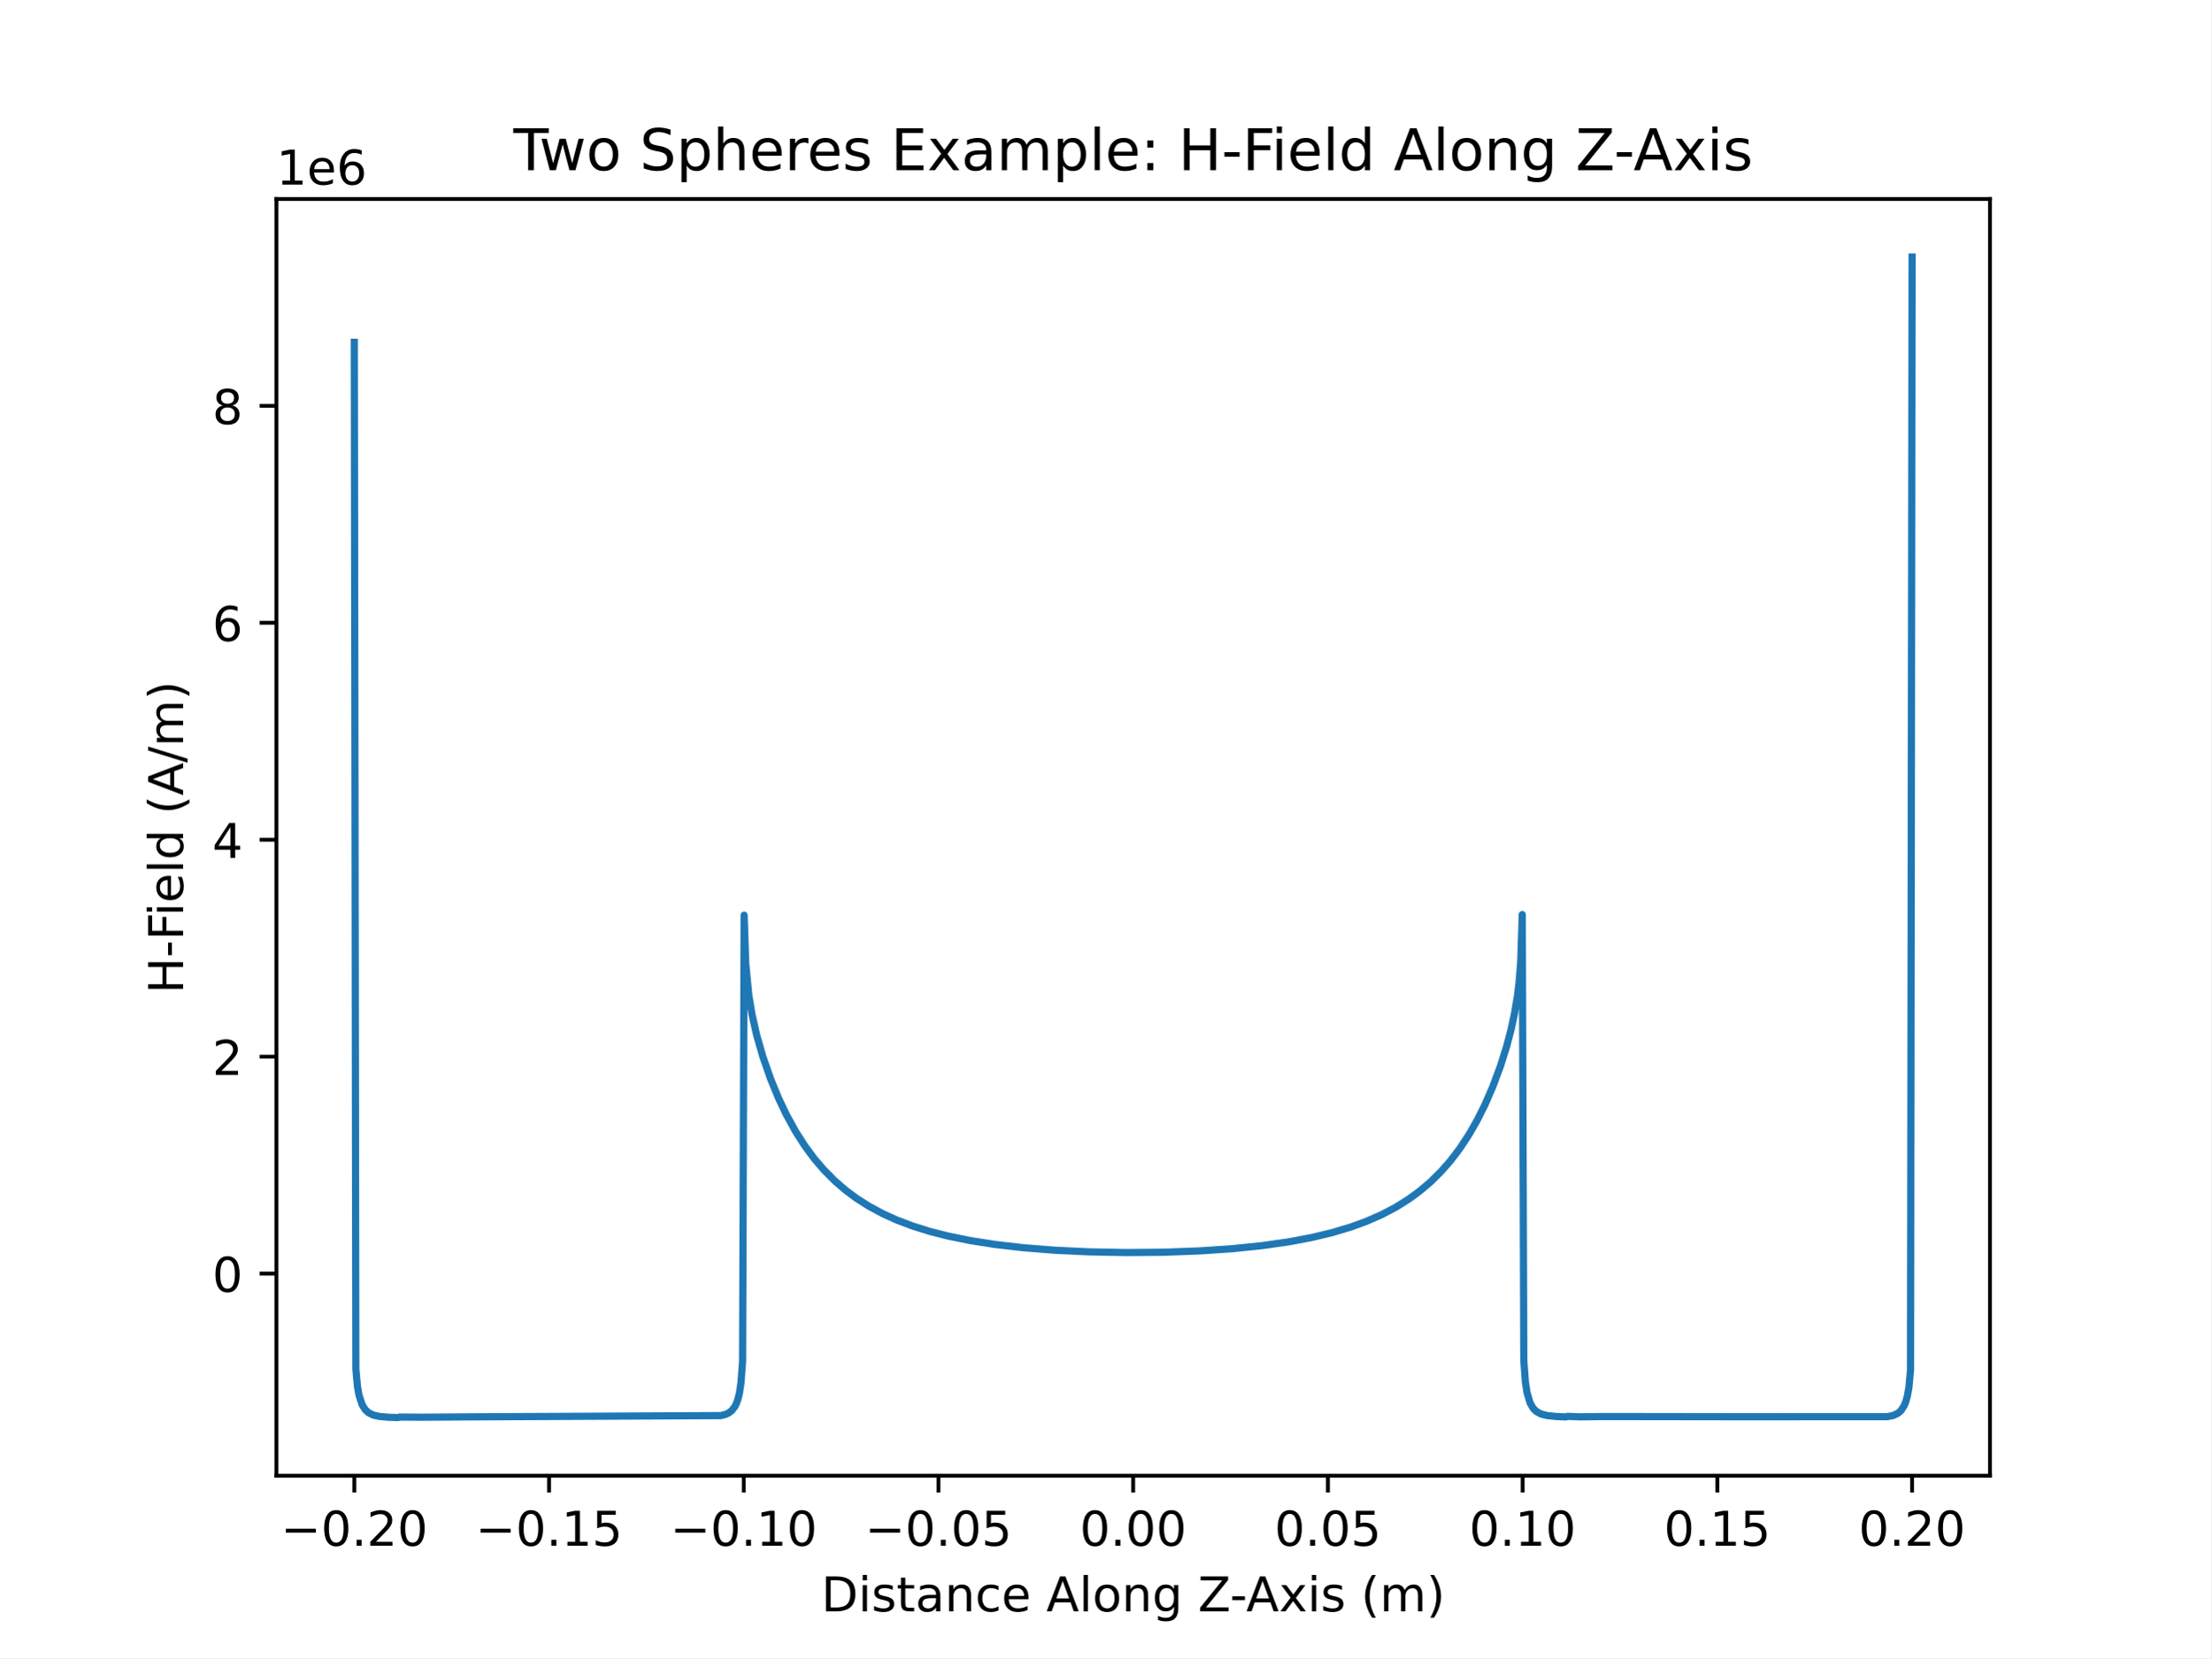
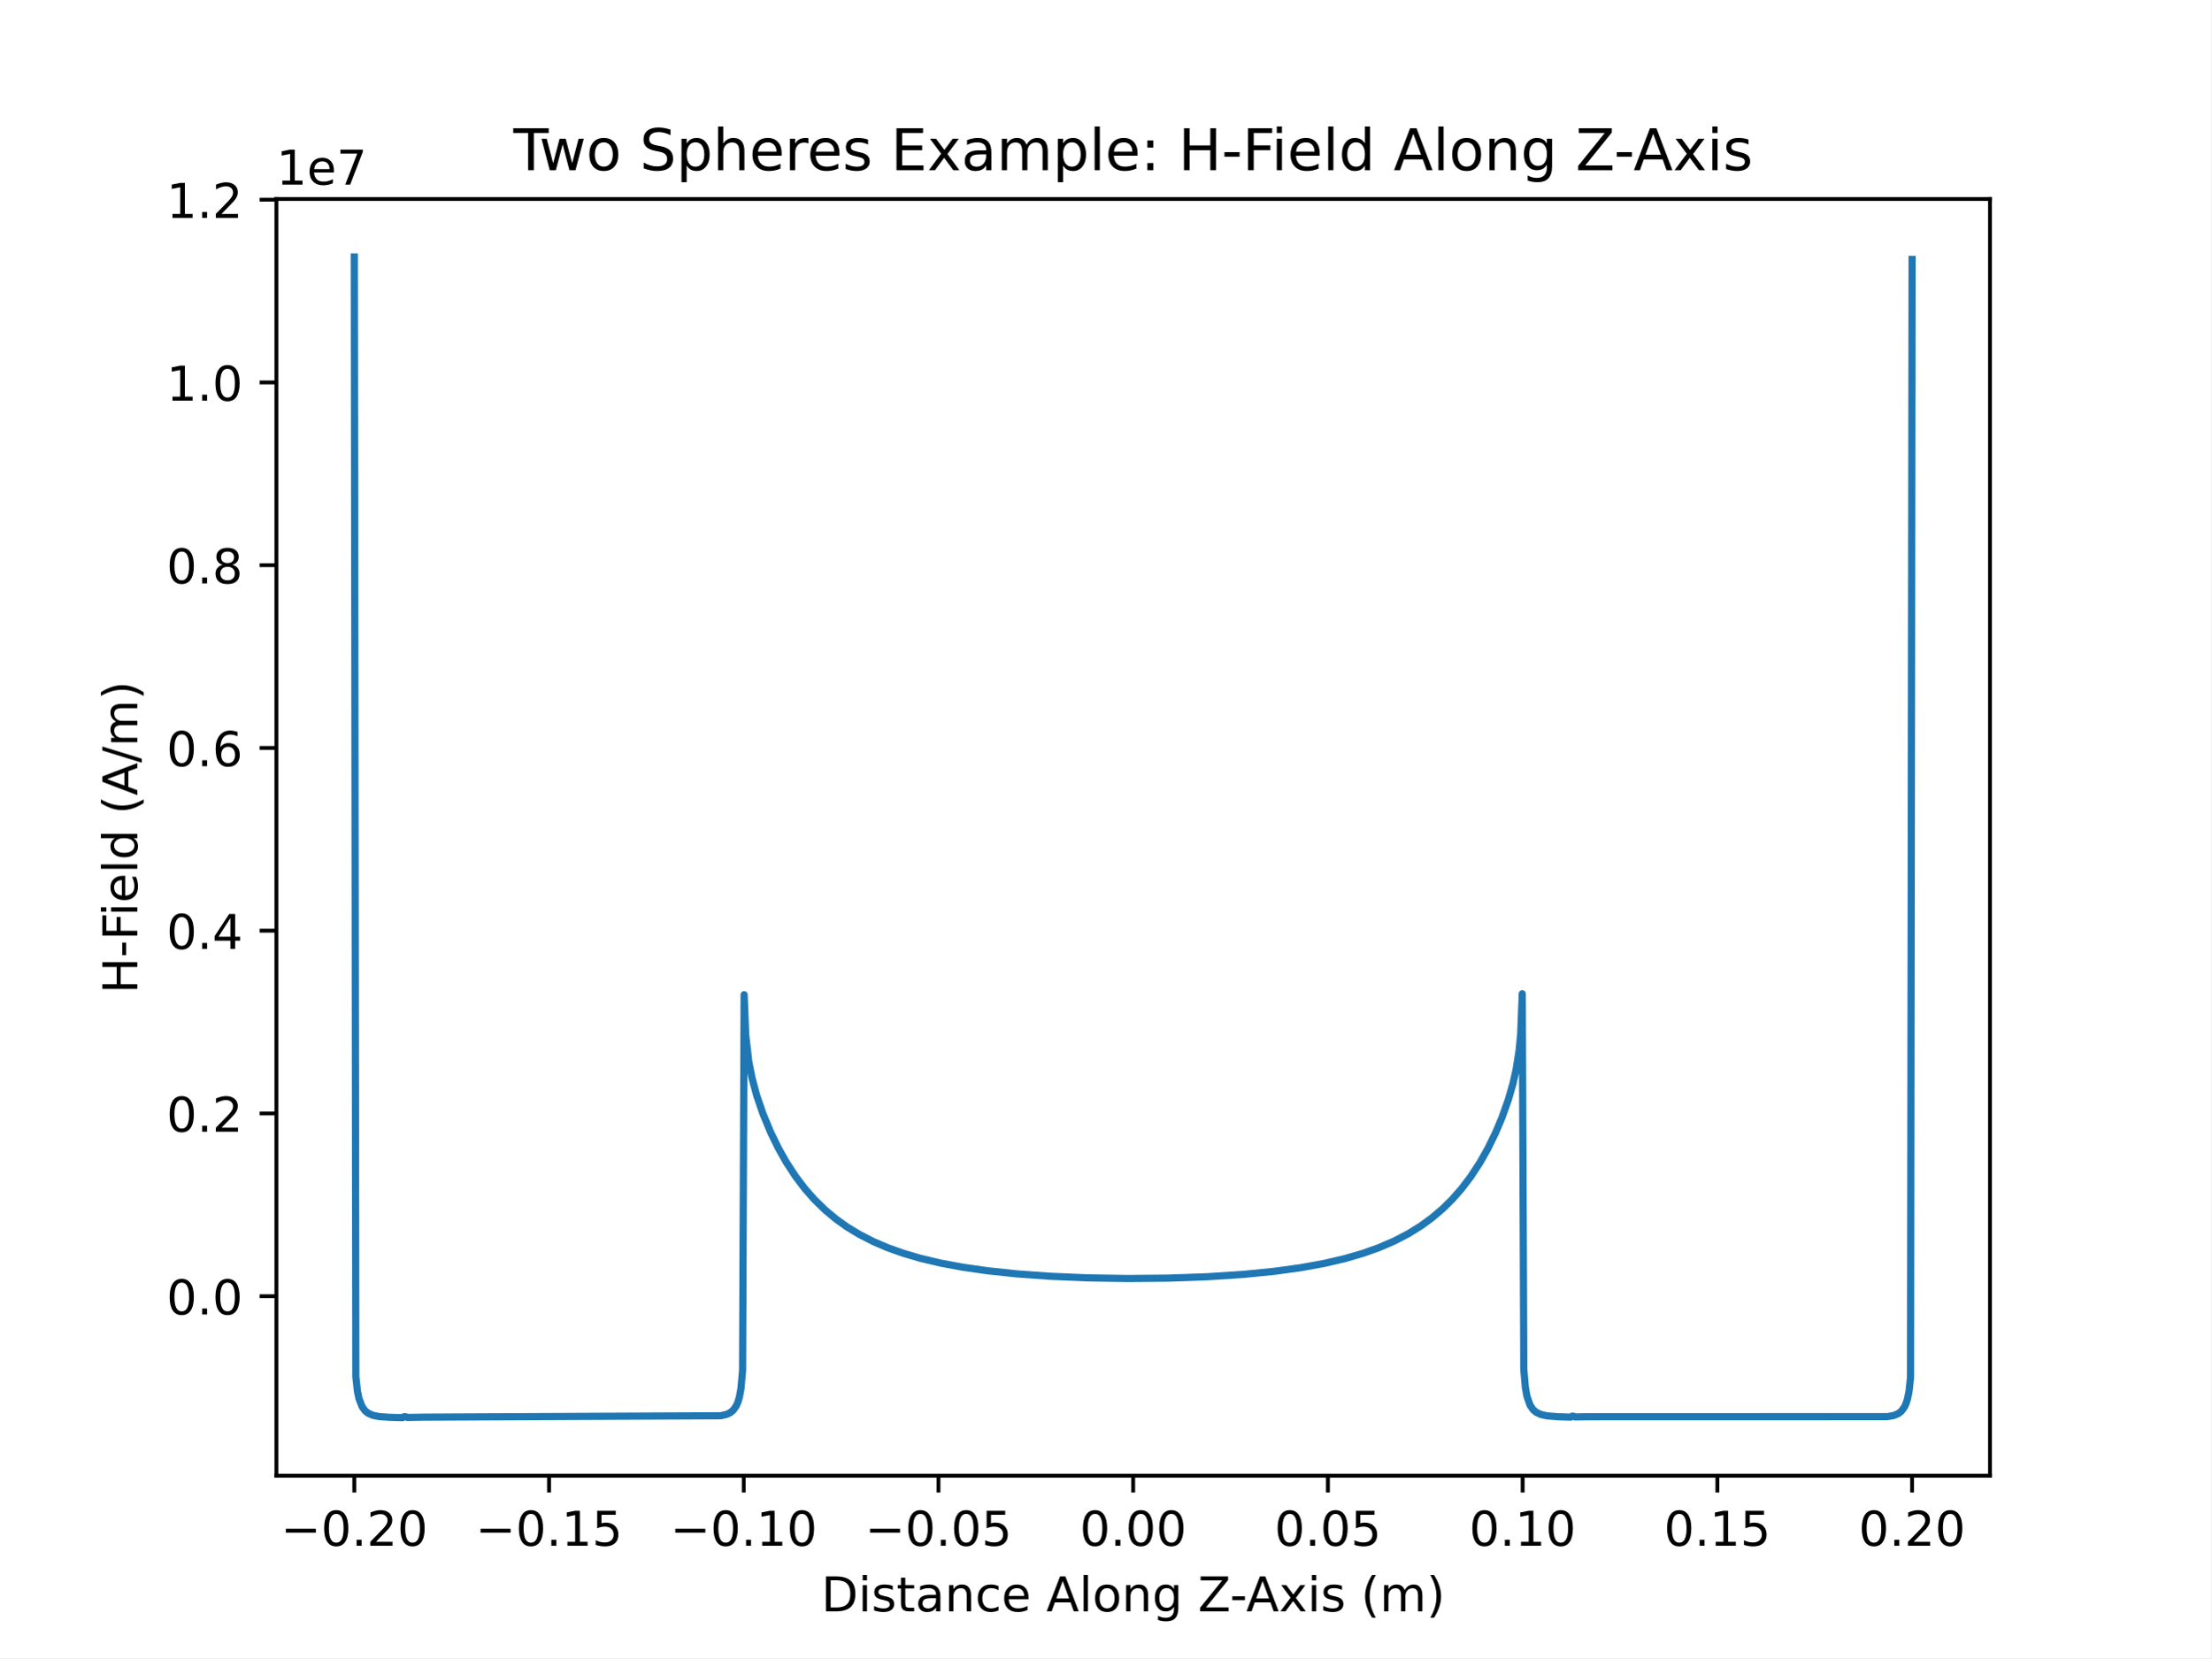
<svg xmlns="http://www.w3.org/2000/svg" xmlns:xlink="http://www.w3.org/1999/xlink" width="460.8pt" height="345.6pt" viewBox="0 0 460.8 345.6" version="1.1">
  <defs>
    <style type="text/css">*{stroke-linejoin: round; stroke-linecap: butt}</style>
  </defs>
  <g id="figure_1">
    <g id="patch_1">
      <path d="M 0 345.6  L 460.8 345.6  L 460.8 0  L 0 0  z " style="fill: #ffffff" />
    </g>
    <g id="axes_1">
      <g id="patch_2">
        <path d="M 57.6 307.584  L 414.72 307.584  L 414.72 41.472  L 57.6 41.472  z " style="fill: #ffffff" />
      </g>
      <g id="matplotlib.axis_1">
        <g id="xtick_1">
          <g id="line2d_1">
            <defs>
-               <path id="m76e73dbd8f" d="M 0 0  L 0 3.5  " style="stroke: #000000; stroke-width: 0.8" />
+               <path id="m5156e89438" d="M 0 0  L 0 3.5  " style="stroke: #000000; stroke-width: 0.8" />
            </defs>
            <g>
-               <use xlink:href="#m76e73dbd8f" x="73.833" y="307.584" style="stroke: #000000; stroke-width: 0.8" />
+               <use xlink:href="#m5156e89438" x="73.833" y="307.584" style="stroke: #000000; stroke-width: 0.8" />
            </g>
          </g>
          <g id="text_1">
            <g transform="translate(58.51007 322.1824) scale(0.1 -0.1)">
              <defs>
                <path id="DejaVuSans-2212" d="M 678 2272  L 4684 2272  L 4684 1741  L 678 1741  L 678 2272  z " transform="scale(0.015625)" />
                <path id="DejaVuSans-30" d="M 2034 4250  Q 1547 4250 1301 3770  Q 1056 3291 1056 2328  Q 1056 1369 1301 889  Q 1547 409 2034 409  Q 2525 409 2770 889  Q 3016 1369 3016 2328  Q 3016 3291 2770 3770  Q 2525 4250 2034 4250  z M 2034 4750  Q 2819 4750 3233 4129  Q 3647 3509 3647 2328  Q 3647 1150 3233 529  Q 2819 -91 2034 -91  Q 1250 -91 836 529  Q 422 1150 422 2328  Q 422 3509 836 4129  Q 1250 4750 2034 4750  z " transform="scale(0.015625)" />
                <path id="DejaVuSans-2e" d="M 684 794  L 1344 794  L 1344 0  L 684 0  L 684 794  z " transform="scale(0.015625)" />
                <path id="DejaVuSans-32" d="M 1228 531  L 3431 531  L 3431 0  L 469 0  L 469 531  Q 828 903 1448 1529  Q 2069 2156 2228 2338  Q 2531 2678 2651 2914  Q 2772 3150 2772 3378  Q 2772 3750 2511 3984  Q 2250 4219 1831 4219  Q 1534 4219 1204 4116  Q 875 4013 500 3803  L 500 4441  Q 881 4594 1212 4672  Q 1544 4750 1819 4750  Q 2544 4750 2975 4387  Q 3406 4025 3406 3419  Q 3406 3131 3298 2873  Q 3191 2616 2906 2266  Q 2828 2175 2409 1742  Q 1991 1309 1228 531  z " transform="scale(0.015625)" />
              </defs>
              <use xlink:href="#DejaVuSans-2212" />
              <use xlink:href="#DejaVuSans-30" transform="translate(83.78906 0)" />
              <use xlink:href="#DejaVuSans-2e" transform="translate(147.4121 0)" />
              <use xlink:href="#DejaVuSans-32" transform="translate(179.1992 0)" />
              <use xlink:href="#DejaVuSans-30" transform="translate(242.8223 0)" />
            </g>
          </g>
        </g>
        <g id="xtick_2">
          <g id="line2d_2">
            <g>
-               <use xlink:href="#m76e73dbd8f" x="114.415" y="307.584" style="stroke: #000000; stroke-width: 0.8" />
+               <use xlink:href="#m5156e89438" x="114.415" y="307.584" style="stroke: #000000; stroke-width: 0.8" />
            </g>
          </g>
          <g id="text_2">
            <g transform="translate(99.09189 322.1824) scale(0.1 -0.1)">
              <defs>
                <path id="DejaVuSans-31" d="M 794 531  L 1825 531  L 1825 4091  L 703 3866  L 703 4441  L 1819 4666  L 2450 4666  L 2450 531  L 3481 531  L 3481 0  L 794 0  L 794 531  z " transform="scale(0.015625)" />
                <path id="DejaVuSans-35" d="M 691 4666  L 3169 4666  L 3169 4134  L 1269 4134  L 1269 2991  Q 1406 3038 1543 3061  Q 1681 3084 1819 3084  Q 2600 3084 3056 2656  Q 3513 2228 3513 1497  Q 3513 744 3044 326  Q 2575 -91 1722 -91  Q 1428 -91 1123 -41  Q 819 9 494 109  L 494 744  Q 775 591 1075 516  Q 1375 441 1709 441  Q 2250 441 2565 725  Q 2881 1009 2881 1497  Q 2881 1984 2565 2268  Q 2250 2553 1709 2553  Q 1456 2553 1204 2497  Q 953 2441 691 2322  L 691 4666  z " transform="scale(0.015625)" />
              </defs>
              <use xlink:href="#DejaVuSans-2212" />
              <use xlink:href="#DejaVuSans-30" transform="translate(83.78906 0)" />
              <use xlink:href="#DejaVuSans-2e" transform="translate(147.4121 0)" />
              <use xlink:href="#DejaVuSans-31" transform="translate(179.1992 0)" />
              <use xlink:href="#DejaVuSans-35" transform="translate(242.8223 0)" />
            </g>
          </g>
        </g>
        <g id="xtick_3">
          <g id="line2d_3">
            <g>
-               <use xlink:href="#m76e73dbd8f" x="154.996" y="307.584" style="stroke: #000000; stroke-width: 0.8" />
+               <use xlink:href="#m5156e89438" x="154.996" y="307.584" style="stroke: #000000; stroke-width: 0.8" />
            </g>
          </g>
          <g id="text_3">
            <g transform="translate(139.6737 322.1824) scale(0.1 -0.1)">
              <use xlink:href="#DejaVuSans-2212" />
              <use xlink:href="#DejaVuSans-30" transform="translate(83.78906 0)" />
              <use xlink:href="#DejaVuSans-2e" transform="translate(147.4121 0)" />
              <use xlink:href="#DejaVuSans-31" transform="translate(179.1992 0)" />
              <use xlink:href="#DejaVuSans-30" transform="translate(242.8223 0)" />
            </g>
          </g>
        </g>
        <g id="xtick_4">
          <g id="line2d_4">
            <g>
-               <use xlink:href="#m76e73dbd8f" x="195.578" y="307.584" style="stroke: #000000; stroke-width: 0.8" />
+               <use xlink:href="#m5156e89438" x="195.578" y="307.584" style="stroke: #000000; stroke-width: 0.8" />
            </g>
          </g>
          <g id="text_4">
            <g transform="translate(180.2555 322.1824) scale(0.1 -0.1)">
              <use xlink:href="#DejaVuSans-2212" />
              <use xlink:href="#DejaVuSans-30" transform="translate(83.78906 0)" />
              <use xlink:href="#DejaVuSans-2e" transform="translate(147.4121 0)" />
              <use xlink:href="#DejaVuSans-30" transform="translate(179.1992 0)" />
              <use xlink:href="#DejaVuSans-35" transform="translate(242.8223 0)" />
            </g>
          </g>
        </g>
        <g id="xtick_5">
          <g id="line2d_5">
            <g>
-               <use xlink:href="#m76e73dbd8f" x="236.16" y="307.584" style="stroke: #000000; stroke-width: 0.8" />
+               <use xlink:href="#m5156e89438" x="236.16" y="307.584" style="stroke: #000000; stroke-width: 0.8" />
            </g>
          </g>
          <g id="text_5">
            <g transform="translate(225.0272 322.1824) scale(0.1 -0.1)">
              <use xlink:href="#DejaVuSans-30" />
              <use xlink:href="#DejaVuSans-2e" transform="translate(63.62305 0)" />
              <use xlink:href="#DejaVuSans-30" transform="translate(95.41016 0)" />
              <use xlink:href="#DejaVuSans-30" transform="translate(159.0332 0)" />
            </g>
          </g>
        </g>
        <g id="xtick_6">
          <g id="line2d_6">
            <g>
-               <use xlink:href="#m76e73dbd8f" x="276.742" y="307.584" style="stroke: #000000; stroke-width: 0.8" />
+               <use xlink:href="#m5156e89438" x="276.742" y="307.584" style="stroke: #000000; stroke-width: 0.8" />
            </g>
          </g>
          <g id="text_6">
            <g transform="translate(265.609 322.1824) scale(0.1 -0.1)">
              <use xlink:href="#DejaVuSans-30" />
              <use xlink:href="#DejaVuSans-2e" transform="translate(63.62305 0)" />
              <use xlink:href="#DejaVuSans-30" transform="translate(95.41016 0)" />
              <use xlink:href="#DejaVuSans-35" transform="translate(159.0332 0)" />
            </g>
          </g>
        </g>
        <g id="xtick_7">
          <g id="line2d_7">
            <g>
-               <use xlink:href="#m76e73dbd8f" x="317.324" y="307.584" style="stroke: #000000; stroke-width: 0.8" />
+               <use xlink:href="#m5156e89438" x="317.324" y="307.584" style="stroke: #000000; stroke-width: 0.8" />
            </g>
          </g>
          <g id="text_7">
            <g transform="translate(306.1908 322.1824) scale(0.1 -0.1)">
              <use xlink:href="#DejaVuSans-30" />
              <use xlink:href="#DejaVuSans-2e" transform="translate(63.62305 0)" />
              <use xlink:href="#DejaVuSans-31" transform="translate(95.41016 0)" />
              <use xlink:href="#DejaVuSans-30" transform="translate(159.0332 0)" />
            </g>
          </g>
        </g>
        <g id="xtick_8">
          <g id="line2d_8">
            <g>
-               <use xlink:href="#m76e73dbd8f" x="357.905" y="307.584" style="stroke: #000000; stroke-width: 0.8" />
+               <use xlink:href="#m5156e89438" x="357.905" y="307.584" style="stroke: #000000; stroke-width: 0.8" />
            </g>
          </g>
          <g id="text_8">
            <g transform="translate(346.7726 322.1824) scale(0.1 -0.1)">
              <use xlink:href="#DejaVuSans-30" />
              <use xlink:href="#DejaVuSans-2e" transform="translate(63.62305 0)" />
              <use xlink:href="#DejaVuSans-31" transform="translate(95.41016 0)" />
              <use xlink:href="#DejaVuSans-35" transform="translate(159.0332 0)" />
            </g>
          </g>
        </g>
        <g id="xtick_9">
          <g id="line2d_9">
            <g>
-               <use xlink:href="#m76e73dbd8f" x="398.487" y="307.584" style="stroke: #000000; stroke-width: 0.8" />
+               <use xlink:href="#m5156e89438" x="398.487" y="307.584" style="stroke: #000000; stroke-width: 0.8" />
            </g>
          </g>
          <g id="text_9">
            <g transform="translate(387.3545 322.1824) scale(0.1 -0.1)">
              <use xlink:href="#DejaVuSans-30" />
              <use xlink:href="#DejaVuSans-2e" transform="translate(63.62305 0)" />
              <use xlink:href="#DejaVuSans-32" transform="translate(95.41016 0)" />
              <use xlink:href="#DejaVuSans-30" transform="translate(159.0332 0)" />
            </g>
          </g>
        </g>
        <g id="text_10">
          <g transform="translate(171.1444 335.8606) scale(0.1 -0.1)">
            <defs>
              <path id="DejaVuSans-44" d="M 1259 4147  L 1259 519  L 2022 519  Q 2988 519 3436 956  Q 3884 1394 3884 2338  Q 3884 3275 3436 3711  Q 2988 4147 2022 4147  L 1259 4147  z M 628 4666  L 1925 4666  Q 3281 4666 3915 4102  Q 4550 3538 4550 2338  Q 4550 1131 3912 565  Q 3275 0 1925 0  L 628 0  L 628 4666  z " transform="scale(0.015625)" />
              <path id="DejaVuSans-69" d="M 603 3500  L 1178 3500  L 1178 0  L 603 0  L 603 3500  z M 603 4863  L 1178 4863  L 1178 4134  L 603 4134  L 603 4863  z " transform="scale(0.015625)" />
              <path id="DejaVuSans-73" d="M 2834 3397  L 2834 2853  Q 2591 2978 2328 3040  Q 2066 3103 1784 3103  Q 1356 3103 1142 2972  Q 928 2841 928 2578  Q 928 2378 1081 2264  Q 1234 2150 1697 2047  L 1894 2003  Q 2506 1872 2764 1633  Q 3022 1394 3022 966  Q 3022 478 2636 193  Q 2250 -91 1575 -91  Q 1294 -91 989 -36  Q 684 19 347 128  L 347 722  Q 666 556 975 473  Q 1284 391 1588 391  Q 1994 391 2212 530  Q 2431 669 2431 922  Q 2431 1156 2273 1281  Q 2116 1406 1581 1522  L 1381 1569  Q 847 1681 609 1914  Q 372 2147 372 2553  Q 372 3047 722 3315  Q 1072 3584 1716 3584  Q 2034 3584 2315 3537  Q 2597 3491 2834 3397  z " transform="scale(0.015625)" />
              <path id="DejaVuSans-74" d="M 1172 4494  L 1172 3500  L 2356 3500  L 2356 3053  L 1172 3053  L 1172 1153  Q 1172 725 1289 603  Q 1406 481 1766 481  L 2356 481  L 2356 0  L 1766 0  Q 1100 0 847 248  Q 594 497 594 1153  L 594 3053  L 172 3053  L 172 3500  L 594 3500  L 594 4494  L 1172 4494  z " transform="scale(0.015625)" />
              <path id="DejaVuSans-61" d="M 2194 1759  Q 1497 1759 1228 1600  Q 959 1441 959 1056  Q 959 750 1161 570  Q 1363 391 1709 391  Q 2188 391 2477 730  Q 2766 1069 2766 1631  L 2766 1759  L 2194 1759  z M 3341 1997  L 3341 0  L 2766 0  L 2766 531  Q 2569 213 2275 61  Q 1981 -91 1556 -91  Q 1019 -91 701 211  Q 384 513 384 1019  Q 384 1609 779 1909  Q 1175 2209 1959 2209  L 2766 2209  L 2766 2266  Q 2766 2663 2505 2880  Q 2244 3097 1772 3097  Q 1472 3097 1187 3025  Q 903 2953 641 2809  L 641 3341  Q 956 3463 1253 3523  Q 1550 3584 1831 3584  Q 2591 3584 2966 3190  Q 3341 2797 3341 1997  z " transform="scale(0.015625)" />
              <path id="DejaVuSans-6e" d="M 3513 2113  L 3513 0  L 2938 0  L 2938 2094  Q 2938 2591 2744 2837  Q 2550 3084 2163 3084  Q 1697 3084 1428 2787  Q 1159 2491 1159 1978  L 1159 0  L 581 0  L 581 3500  L 1159 3500  L 1159 2956  Q 1366 3272 1645 3428  Q 1925 3584 2291 3584  Q 2894 3584 3203 3211  Q 3513 2838 3513 2113  z " transform="scale(0.015625)" />
              <path id="DejaVuSans-63" d="M 3122 3366  L 3122 2828  Q 2878 2963 2633 3030  Q 2388 3097 2138 3097  Q 1578 3097 1268 2742  Q 959 2388 959 1747  Q 959 1106 1268 751  Q 1578 397 2138 397  Q 2388 397 2633 464  Q 2878 531 3122 666  L 3122 134  Q 2881 22 2623 -34  Q 2366 -91 2075 -91  Q 1284 -91 818 406  Q 353 903 353 1747  Q 353 2603 823 3093  Q 1294 3584 2113 3584  Q 2378 3584 2631 3529  Q 2884 3475 3122 3366  z " transform="scale(0.015625)" />
              <path id="DejaVuSans-65" d="M 3597 1894  L 3597 1613  L 953 1613  Q 991 1019 1311 708  Q 1631 397 2203 397  Q 2534 397 2845 478  Q 3156 559 3463 722  L 3463 178  Q 3153 47 2828 -22  Q 2503 -91 2169 -91  Q 1331 -91 842 396  Q 353 884 353 1716  Q 353 2575 817 3079  Q 1281 3584 2069 3584  Q 2775 3584 3186 3129  Q 3597 2675 3597 1894  z M 3022 2063  Q 3016 2534 2758 2815  Q 2500 3097 2075 3097  Q 1594 3097 1305 2825  Q 1016 2553 972 2059  L 3022 2063  z " transform="scale(0.015625)" />
              <path id="DejaVuSans-20" transform="scale(0.015625)" />
              <path id="DejaVuSans-41" d="M 2188 4044  L 1331 1722  L 3047 1722  L 2188 4044  z M 1831 4666  L 2547 4666  L 4325 0  L 3669 0  L 3244 1197  L 1141 1197  L 716 0  L 50 0  L 1831 4666  z " transform="scale(0.015625)" />
              <path id="DejaVuSans-6c" d="M 603 4863  L 1178 4863  L 1178 0  L 603 0  L 603 4863  z " transform="scale(0.015625)" />
              <path id="DejaVuSans-6f" d="M 1959 3097  Q 1497 3097 1228 2736  Q 959 2375 959 1747  Q 959 1119 1226 758  Q 1494 397 1959 397  Q 2419 397 2687 759  Q 2956 1122 2956 1747  Q 2956 2369 2687 2733  Q 2419 3097 1959 3097  z M 1959 3584  Q 2709 3584 3137 3096  Q 3566 2609 3566 1747  Q 3566 888 3137 398  Q 2709 -91 1959 -91  Q 1206 -91 779 398  Q 353 888 353 1747  Q 353 2609 779 3096  Q 1206 3584 1959 3584  z " transform="scale(0.015625)" />
              <path id="DejaVuSans-67" d="M 2906 1791  Q 2906 2416 2648 2759  Q 2391 3103 1925 3103  Q 1463 3103 1205 2759  Q 947 2416 947 1791  Q 947 1169 1205 825  Q 1463 481 1925 481  Q 2391 481 2648 825  Q 2906 1169 2906 1791  z M 3481 434  Q 3481 -459 3084 -895  Q 2688 -1331 1869 -1331  Q 1566 -1331 1297 -1286  Q 1028 -1241 775 -1147  L 775 -588  Q 1028 -725 1275 -790  Q 1522 -856 1778 -856  Q 2344 -856 2625 -561  Q 2906 -266 2906 331  L 2906 616  Q 2728 306 2450 153  Q 2172 0 1784 0  Q 1141 0 747 490  Q 353 981 353 1791  Q 353 2603 747 3093  Q 1141 3584 1784 3584  Q 2172 3584 2450 3431  Q 2728 3278 2906 2969  L 2906 3500  L 3481 3500  L 3481 434  z " transform="scale(0.015625)" />
              <path id="DejaVuSans-5a" d="M 359 4666  L 4025 4666  L 4025 4184  L 1075 531  L 4097 531  L 4097 0  L 288 0  L 288 481  L 3238 4134  L 359 4134  L 359 4666  z " transform="scale(0.015625)" />
              <path id="DejaVuSans-2d" d="M 313 2009  L 1997 2009  L 1997 1497  L 313 1497  L 313 2009  z " transform="scale(0.015625)" />
              <path id="DejaVuSans-78" d="M 3513 3500  L 2247 1797  L 3578 0  L 2900 0  L 1881 1375  L 863 0  L 184 0  L 1544 1831  L 300 3500  L 978 3500  L 1906 2253  L 2834 3500  L 3513 3500  z " transform="scale(0.015625)" />
              <path id="DejaVuSans-28" d="M 1984 4856  Q 1566 4138 1362 3434  Q 1159 2731 1159 2009  Q 1159 1288 1364 580  Q 1569 -128 1984 -844  L 1484 -844  Q 1016 -109 783 600  Q 550 1309 550 2009  Q 550 2706 781 3412  Q 1013 4119 1484 4856  L 1984 4856  z " transform="scale(0.015625)" />
              <path id="DejaVuSans-6d" d="M 3328 2828  Q 3544 3216 3844 3400  Q 4144 3584 4550 3584  Q 5097 3584 5394 3201  Q 5691 2819 5691 2113  L 5691 0  L 5113 0  L 5113 2094  Q 5113 2597 4934 2840  Q 4756 3084 4391 3084  Q 3944 3084 3684 2787  Q 3425 2491 3425 1978  L 3425 0  L 2847 0  L 2847 2094  Q 2847 2600 2669 2842  Q 2491 3084 2119 3084  Q 1678 3084 1418 2786  Q 1159 2488 1159 1978  L 1159 0  L 581 0  L 581 3500  L 1159 3500  L 1159 2956  Q 1356 3278 1631 3431  Q 1906 3584 2284 3584  Q 2666 3584 2933 3390  Q 3200 3197 3328 2828  z " transform="scale(0.015625)" />
              <path id="DejaVuSans-29" d="M 513 4856  L 1013 4856  Q 1481 4119 1714 3412  Q 1947 2706 1947 2009  Q 1947 1309 1714 600  Q 1481 -109 1013 -844  L 513 -844  Q 928 -128 1133 580  Q 1338 1288 1338 2009  Q 1338 2731 1133 3434  Q 928 4138 513 4856  z " transform="scale(0.015625)" />
            </defs>
            <use xlink:href="#DejaVuSans-44" />
            <use xlink:href="#DejaVuSans-69" transform="translate(77.00195 0)" />
            <use xlink:href="#DejaVuSans-73" transform="translate(104.7852 0)" />
            <use xlink:href="#DejaVuSans-74" transform="translate(156.8848 0)" />
            <use xlink:href="#DejaVuSans-61" transform="translate(196.0938 0)" />
            <use xlink:href="#DejaVuSans-6e" transform="translate(257.373 0)" />
            <use xlink:href="#DejaVuSans-63" transform="translate(320.752 0)" />
            <use xlink:href="#DejaVuSans-65" transform="translate(375.7324 0)" />
            <use xlink:href="#DejaVuSans-20" transform="translate(437.2559 0)" />
            <use xlink:href="#DejaVuSans-41" transform="translate(469.043 0)" />
            <use xlink:href="#DejaVuSans-6c" transform="translate(537.4512 0)" />
            <use xlink:href="#DejaVuSans-6f" transform="translate(565.2344 0)" />
            <use xlink:href="#DejaVuSans-6e" transform="translate(626.416 0)" />
            <use xlink:href="#DejaVuSans-67" transform="translate(689.7949 0)" />
            <use xlink:href="#DejaVuSans-20" transform="translate(753.2715 0)" />
            <use xlink:href="#DejaVuSans-5a" transform="translate(785.0586 0)" />
            <use xlink:href="#DejaVuSans-2d" transform="translate(851.8145 0)" />
            <use xlink:href="#DejaVuSans-41" transform="translate(885.6484 0)" />
            <use xlink:href="#DejaVuSans-78" transform="translate(954.0566 0)" />
            <use xlink:href="#DejaVuSans-69" transform="translate(1013.236 0)" />
            <use xlink:href="#DejaVuSans-73" transform="translate(1041.02 0)" />
            <use xlink:href="#DejaVuSans-20" transform="translate(1093.119 0)" />
            <use xlink:href="#DejaVuSans-28" transform="translate(1124.906 0)" />
            <use xlink:href="#DejaVuSans-6d" transform="translate(1163.92 0)" />
            <use xlink:href="#DejaVuSans-29" transform="translate(1261.332 0)" />
          </g>
        </g>
      </g>
      <g id="matplotlib.axis_2">
        <g id="ytick_1">
          <g id="line2d_10">
            <defs>
-               <path id="m31a290375d" d="M 0 0  L -3.5 0  " style="stroke: #000000; stroke-width: 0.8" />
+               <path id="m5324c4a2b3" d="M 0 0  L -3.5 0  " style="stroke: #000000; stroke-width: 0.8" />
            </defs>
            <g>
-               <use xlink:href="#m31a290375d" x="57.6" y="265.461" style="stroke: #000000; stroke-width: 0.8" />
+               <use xlink:href="#m5324c4a2b3" x="57.6" y="270.174" style="stroke: #000000; stroke-width: 0.8" />
            </g>
          </g>
          <g id="text_11">
-             <g transform="translate(44.2375 269.2598) scale(0.1 -0.1)">
-               <use xlink:href="#DejaVuSans-30" />
+             <g transform="translate(34.69687 273.9737) scale(0.1 -0.1)">
+               <use xlink:href="#DejaVuSans-30" />
+               <use xlink:href="#DejaVuSans-2e" transform="translate(63.62305 0)" />
+               <use xlink:href="#DejaVuSans-30" transform="translate(95.41016 0)" />
            </g>
          </g>
        </g>
        <g id="ytick_2">
          <g id="line2d_11">
            <g>
-               <use xlink:href="#m31a290375d" x="57.6" y="220.242" style="stroke: #000000; stroke-width: 0.8" />
+               <use xlink:href="#m5324c4a2b3" x="57.6" y="232.081" style="stroke: #000000; stroke-width: 0.8" />
            </g>
          </g>
          <g id="text_12">
-             <g transform="translate(44.2375 224.0413) scale(0.1 -0.1)">
-               <use xlink:href="#DejaVuSans-32" />
+             <g transform="translate(34.69687 235.8802) scale(0.1 -0.1)">
+               <use xlink:href="#DejaVuSans-30" />
+               <use xlink:href="#DejaVuSans-2e" transform="translate(63.62305 0)" />
+               <use xlink:href="#DejaVuSans-32" transform="translate(95.41016 0)" />
            </g>
          </g>
        </g>
        <g id="ytick_3">
          <g id="line2d_12">
            <g>
-               <use xlink:href="#m31a290375d" x="57.6" y="175.024" style="stroke: #000000; stroke-width: 0.8" />
+               <use xlink:href="#m5324c4a2b3" x="57.6" y="193.987" style="stroke: #000000; stroke-width: 0.8" />
            </g>
          </g>
          <g id="text_13">
-             <g transform="translate(44.2375 178.8227) scale(0.1 -0.1)">
+             <g transform="translate(34.69687 197.7866) scale(0.1 -0.1)">
              <defs>
                <path id="DejaVuSans-34" d="M 2419 4116  L 825 1625  L 2419 1625  L 2419 4116  z M 2253 4666  L 3047 4666  L 3047 1625  L 3713 1625  L 3713 1100  L 3047 1100  L 3047 0  L 2419 0  L 2419 1100  L 313 1100  L 313 1709  L 2253 4666  z " transform="scale(0.015625)" />
              </defs>
-               <use xlink:href="#DejaVuSans-34" />
+               <use xlink:href="#DejaVuSans-30" />
+               <use xlink:href="#DejaVuSans-2e" transform="translate(63.62305 0)" />
+               <use xlink:href="#DejaVuSans-34" transform="translate(95.41016 0)" />
            </g>
          </g>
        </g>
        <g id="ytick_4">
          <g id="line2d_13">
            <g>
-               <use xlink:href="#m31a290375d" x="57.6" y="129.805" style="stroke: #000000; stroke-width: 0.8" />
+               <use xlink:href="#m5324c4a2b3" x="57.6" y="155.894" style="stroke: #000000; stroke-width: 0.8" />
            </g>
          </g>
          <g id="text_14">
-             <g transform="translate(44.2375 133.6042) scale(0.1 -0.1)">
+             <g transform="translate(34.69687 159.6931) scale(0.1 -0.1)">
              <defs>
                <path id="DejaVuSans-36" d="M 2113 2584  Q 1688 2584 1439 2293  Q 1191 2003 1191 1497  Q 1191 994 1439 701  Q 1688 409 2113 409  Q 2538 409 2786 701  Q 3034 994 3034 1497  Q 3034 2003 2786 2293  Q 2538 2584 2113 2584  z M 3366 4563  L 3366 3988  Q 3128 4100 2886 4159  Q 2644 4219 2406 4219  Q 1781 4219 1451 3797  Q 1122 3375 1075 2522  Q 1259 2794 1537 2939  Q 1816 3084 2150 3084  Q 2853 3084 3261 2657  Q 3669 2231 3669 1497  Q 3669 778 3244 343  Q 2819 -91 2113 -91  Q 1303 -91 875 529  Q 447 1150 447 2328  Q 447 3434 972 4092  Q 1497 4750 2381 4750  Q 2619 4750 2861 4703  Q 3103 4656 3366 4563  z " transform="scale(0.015625)" />
              </defs>
-               <use xlink:href="#DejaVuSans-36" />
+               <use xlink:href="#DejaVuSans-30" />
+               <use xlink:href="#DejaVuSans-2e" transform="translate(63.62305 0)" />
+               <use xlink:href="#DejaVuSans-36" transform="translate(95.41016 0)" />
            </g>
          </g>
        </g>
        <g id="ytick_5">
          <g id="line2d_14">
            <g>
-               <use xlink:href="#m31a290375d" x="57.6" y="84.586" style="stroke: #000000; stroke-width: 0.8" />
+               <use xlink:href="#m5324c4a2b3" x="57.6" y="117.8" style="stroke: #000000; stroke-width: 0.8" />
            </g>
          </g>
          <g id="text_15">
-             <g transform="translate(44.2375 88.3857) scale(0.1 -0.1)">
+             <g transform="translate(34.69687 121.5995) scale(0.1 -0.1)">
              <defs>
                <path id="DejaVuSans-38" d="M 2034 2216  Q 1584 2216 1326 1975  Q 1069 1734 1069 1313  Q 1069 891 1326 650  Q 1584 409 2034 409  Q 2484 409 2743 651  Q 3003 894 3003 1313  Q 3003 1734 2745 1975  Q 2488 2216 2034 2216  z M 1403 2484  Q 997 2584 770 2862  Q 544 3141 544 3541  Q 544 4100 942 4425  Q 1341 4750 2034 4750  Q 2731 4750 3128 4425  Q 3525 4100 3525 3541  Q 3525 3141 3298 2862  Q 3072 2584 2669 2484  Q 3125 2378 3379 2068  Q 3634 1759 3634 1313  Q 3634 634 3220 271  Q 2806 -91 2034 -91  Q 1263 -91 848 271  Q 434 634 434 1313  Q 434 1759 690 2068  Q 947 2378 1403 2484  z M 1172 3481  Q 1172 3119 1398 2916  Q 1625 2713 2034 2713  Q 2441 2713 2670 2916  Q 2900 3119 2900 3481  Q 2900 3844 2670 4047  Q 2441 4250 2034 4250  Q 1625 4250 1398 4047  Q 1172 3844 1172 3481  z " transform="scale(0.015625)" />
              </defs>
-               <use xlink:href="#DejaVuSans-38" />
-             </g>
-           </g>
-         </g>
-         <g id="text_16">
-           <g transform="translate(38.15781 207.0999) rotate(-90) scale(0.1 -0.1)">
+               <use xlink:href="#DejaVuSans-30" />
+               <use xlink:href="#DejaVuSans-2e" transform="translate(63.62305 0)" />
+               <use xlink:href="#DejaVuSans-38" transform="translate(95.41016 0)" />
+             </g>
+           </g>
+         </g>
+         <g id="ytick_6">
+           <g id="line2d_15">
+             <g>
+               <use xlink:href="#m5324c4a2b3" x="57.6" y="79.707" style="stroke: #000000; stroke-width: 0.8" />
+             </g>
+           </g>
+           <g id="text_16">
+             <g transform="translate(34.69687 83.50599) scale(0.1 -0.1)">
+               <use xlink:href="#DejaVuSans-31" />
+               <use xlink:href="#DejaVuSans-2e" transform="translate(63.62305 0)" />
+               <use xlink:href="#DejaVuSans-30" transform="translate(95.41016 0)" />
+             </g>
+           </g>
+         </g>
+         <g id="ytick_7">
+           <g id="line2d_16">
+             <g>
+               <use xlink:href="#m5324c4a2b3" x="57.6" y="41.613" style="stroke: #000000; stroke-width: 0.8" />
+             </g>
+           </g>
+           <g id="text_17">
+             <g transform="translate(34.69687 45.41245) scale(0.1 -0.1)">
+               <use xlink:href="#DejaVuSans-31" />
+               <use xlink:href="#DejaVuSans-2e" transform="translate(63.62305 0)" />
+               <use xlink:href="#DejaVuSans-32" transform="translate(95.41016 0)" />
+             </g>
+           </g>
+         </g>
+         <g id="text_18">
+           <g transform="translate(28.61719 207.0999) rotate(-90) scale(0.1 -0.1)">
            <defs>
              <path id="DejaVuSans-48" d="M 628 4666  L 1259 4666  L 1259 2753  L 3553 2753  L 3553 4666  L 4184 4666  L 4184 0  L 3553 0  L 3553 2222  L 1259 2222  L 1259 0  L 628 0  L 628 4666  z " transform="scale(0.015625)" />
              <path id="DejaVuSans-46" d="M 628 4666  L 3309 4666  L 3309 4134  L 1259 4134  L 1259 2759  L 3109 2759  L 3109 2228  L 1259 2228  L 1259 0  L 628 0  L 628 4666  z " transform="scale(0.015625)" />
              <path id="DejaVuSans-64" d="M 2906 2969  L 2906 4863  L 3481 4863  L 3481 0  L 2906 0  L 2906 525  Q 2725 213 2448 61  Q 2172 -91 1784 -91  Q 1150 -91 751 415  Q 353 922 353 1747  Q 353 2572 751 3078  Q 1150 3584 1784 3584  Q 2172 3584 2448 3432  Q 2725 3281 2906 2969  z M 947 1747  Q 947 1113 1208 752  Q 1469 391 1925 391  Q 2381 391 2643 752  Q 2906 1113 2906 1747  Q 2906 2381 2643 2742  Q 2381 3103 1925 3103  Q 1469 3103 1208 2742  Q 947 2381 947 1747  z " transform="scale(0.015625)" />
              <path id="DejaVuSans-2f" d="M 1625 4666  L 2156 4666  L 531 -594  L 0 -594  L 1625 4666  z " transform="scale(0.015625)" />
            </defs>
            <use xlink:href="#DejaVuSans-48" />
            <use xlink:href="#DejaVuSans-2d" transform="translate(75.19531 0)" />
            <use xlink:href="#DejaVuSans-46" transform="translate(111.2793 0)" />
            <use xlink:href="#DejaVuSans-69" transform="translate(161.5488 0)" />
            <use xlink:href="#DejaVuSans-65" transform="translate(189.332 0)" />
            <use xlink:href="#DejaVuSans-6c" transform="translate(250.8555 0)" />
            <use xlink:href="#DejaVuSans-64" transform="translate(278.6387 0)" />
            <use xlink:href="#DejaVuSans-20" transform="translate(342.1152 0)" />
            <use xlink:href="#DejaVuSans-28" transform="translate(373.9023 0)" />
            <use xlink:href="#DejaVuSans-41" transform="translate(412.916 0)" />
            <use xlink:href="#DejaVuSans-2f" transform="translate(481.3242 0)" />
            <use xlink:href="#DejaVuSans-6d" transform="translate(515.0156 0)" />
            <use xlink:href="#DejaVuSans-29" transform="translate(612.4277 0)" />
          </g>
        </g>
-         <g id="text_17">
+         <g id="text_19">
          <g transform="translate(57.6 38.472) scale(0.1 -0.1)">
+             <defs>
+               <path id="DejaVuSans-37" d="M 525 4666  L 3525 4666  L 3525 4397  L 1831 0  L 1172 0  L 2766 4134  L 525 4134  L 525 4666  z " transform="scale(0.015625)" />
+             </defs>
            <use xlink:href="#DejaVuSans-31" />
            <use xlink:href="#DejaVuSans-65" transform="translate(63.62305 0)" />
-             <use xlink:href="#DejaVuSans-36" transform="translate(125.1465 0)" />
-           </g>
-         </g>
-       </g>
-       <g id="line2d_15">
-         <path d="M 73.833 71.349  L 74.158 285.36  L 74.483 288.901  L 74.808 290.766  L 75.458 292.775  L 76.108 293.819  L 76.758 294.423  L 77.732 294.921  L 79.032 295.228  L 80.982 295.399  L 82.932 295.467  L 83.257 295.357  L 87.807 295.39  L 98.856 295.315  L 150.203 295.056  L 151.178 294.813  L 151.828 294.519  L 152.478 294.03  L 153.128 293.191  L 153.453 292.547  L 153.778 291.649  L 154.103 290.33  L 154.428 288.188  L 154.753 283.735  L 155.078 190.755  L 155.403 200.742  L 156.053 207.445  L 156.703 211.372  L 157.677 215.704  L 158.977 220.238  L 160.602 224.9  L 162.227 228.853  L 163.852 232.278  L 165.802 235.829  L 167.752 238.877  L 169.702 241.509  L 171.652 243.793  L 173.926 246.09  L 176.201 248.058  L 178.476 249.753  L 181.076 251.412  L 184.001 252.986  L 186.926 254.309  L 190.175 255.539  L 193.75 256.656  L 197.65 257.65  L 202.2 258.574  L 207.399 259.388  L 213.249 260.064  L 219.749 260.582  L 226.898 260.928  L 234.698 261.078  L 242.497 261.011  L 249.972 260.733  L 256.796 260.27  L 262.971 259.639  L 268.495 258.854  L 273.37 257.938  L 277.595 256.926  L 281.495 255.76  L 284.744 254.575  L 287.994 253.148  L 290.919 251.605  L 293.519 249.982  L 295.794 248.324  L 298.069 246.401  L 300.343 244.158  L 302.293 241.93  L 304.243 239.365  L 306.193 236.397  L 307.818 233.556  L 309.443 230.314  L 311.068 226.584  L 312.693 222.225  L 313.993 218.087  L 314.968 214.356  L 315.617 211.321  L 316.267 207.371  L 316.592 204.649  L 316.917 200.638  L 317.242 190.623  L 317.567 283.566  L 317.892 288.026  L 318.217 290.171  L 318.867 292.395  L 319.517 293.528  L 320.167 294.18  L 321.142 294.718  L 322.442 295.052  L 324.392 295.246  L 326.342 295.331  L 326.667 295.213  L 329.267 295.315  L 334.141 295.251  L 362.415 295.291  L 393.288 295.279  L 394.588 295.015  L 395.562 294.547  L 396.212 293.959  L 396.862 292.926  L 397.187 292.108  L 397.512 290.924  L 397.837 289.061  L 398.162 285.525  L 398.487 53.568  L 398.487 53.568  " clip-path="url(#pd1f85145e6)" style="fill: none; stroke: #1f77b4; stroke-width: 1.5; stroke-linecap: square" />
+             <use xlink:href="#DejaVuSans-37" transform="translate(125.1465 0)" />
+           </g>
+         </g>
+       </g>
+       <g id="line2d_17">
+         <path d="M 73.833 53.568  L 74.158 286.947  L 74.483 289.93  L 74.808 291.502  L 75.458 293.194  L 76.108 294.073  L 76.758 294.582  L 77.732 295.002  L 79.032 295.26  L 81.307 295.417  L 83.907 295.488  L 84.232 295.277  L 84.557 295.287  L 84.882 295.441  L 88.457 295.381  L 99.831 295.322  L 150.203 295.086  L 151.503 294.776  L 152.153 294.46  L 152.803 293.929  L 153.453 292.992  L 153.778 292.242  L 154.103 291.138  L 154.428 289.345  L 154.753 285.616  L 155.078 207.336  L 155.403 215.709  L 156.053 221.333  L 156.703 224.631  L 157.677 228.271  L 158.977 232.086  L 160.602 236.009  L 162.227 239.338  L 163.852 242.222  L 165.802 245.213  L 167.752 247.78  L 169.702 249.997  L 171.977 252.217  L 174.251 254.109  L 176.526 255.732  L 179.126 257.313  L 182.051 258.808  L 184.976 260.058  L 188.226 261.217  L 191.8 262.267  L 196.025 263.267  L 200.575 264.117  L 205.774 264.865  L 211.949 265.517  L 218.774 266.011  L 226.573 266.347  L 235.023 266.484  L 243.472 266.405  L 251.597 266.115  L 259.071 265.628  L 265.571 264.984  L 271.095 264.222  L 275.97 263.336  L 280.195 262.354  L 284.094 261.219  L 287.344 260.061  L 290.594 258.658  L 293.519 257.134  L 296.119 255.521  L 298.394 253.866  L 300.668 251.933  L 302.618 250.013  L 304.568 247.799  L 306.518 245.236  L 308.468 242.248  L 310.093 239.363  L 311.718 236.028  L 313.018 232.935  L 314.318 229.283  L 315.293 225.908  L 315.942 223.041  L 316.592 218.945  L 316.917 215.566  L 317.242 207.128  L 317.567 285.436  L 317.892 289.193  L 318.217 291  L 318.867 292.874  L 319.517 293.828  L 320.167 294.378  L 321.142 294.831  L 322.442 295.112  L 324.717 295.291  L 327.317 295.378  L 327.642 295.171  L 327.967 295.183  L 328.292 295.338  L 330.892 295.288  L 346.166 295.277  L 393.288 295.273  L 394.588 295.053  L 395.562 294.662  L 396.212 294.172  L 396.862 293.31  L 397.187 292.626  L 397.512 291.636  L 397.837 290.077  L 398.162 287.116  L 398.487 54.063  L 398.487 54.063  " clip-path="url(#p561ebbb0b4)" style="fill: none; stroke: #1f77b4; stroke-width: 1.5; stroke-linecap: square" />
      </g>
      <g id="patch_3">
        <path d="M 57.6 307.584  L 57.6 41.472  " style="fill: none; stroke: #000000; stroke-width: 0.8; stroke-linejoin: miter; stroke-linecap: square" />
      </g>
      <g id="patch_4">
        <path d="M 414.72 307.584  L 414.72 41.472  " style="fill: none; stroke: #000000; stroke-width: 0.8; stroke-linejoin: miter; stroke-linecap: square" />
      </g>
      <g id="patch_5">
        <path d="M 57.6 307.584  L 414.72 307.584  " style="fill: none; stroke: #000000; stroke-width: 0.8; stroke-linejoin: miter; stroke-linecap: square" />
      </g>
      <g id="patch_6">
        <path d="M 57.6 41.472  L 414.72 41.472  " style="fill: none; stroke: #000000; stroke-width: 0.8; stroke-linejoin: miter; stroke-linecap: square" />
      </g>
-       <g id="text_18">
+       <g id="text_20">
        <g transform="translate(106.9941 35.472) scale(0.12 -0.12)">
          <defs>
            <path id="DejaVuSans-54" d="M -19 4666  L 3928 4666  L 3928 4134  L 2272 4134  L 2272 0  L 1638 0  L 1638 4134  L -19 4134  L -19 4666  z " transform="scale(0.015625)" />
            <path id="DejaVuSans-77" d="M 269 3500  L 844 3500  L 1563 769  L 2278 3500  L 2956 3500  L 3675 769  L 4391 3500  L 4966 3500  L 4050 0  L 3372 0  L 2619 2869  L 1863 0  L 1184 0  L 269 3500  z " transform="scale(0.015625)" />
            <path id="DejaVuSans-53" d="M 3425 4513  L 3425 3897  Q 3066 4069 2747 4153  Q 2428 4238 2131 4238  Q 1616 4238 1336 4038  Q 1056 3838 1056 3469  Q 1056 3159 1242 3001  Q 1428 2844 1947 2747  L 2328 2669  Q 3034 2534 3370 2195  Q 3706 1856 3706 1288  Q 3706 609 3251 259  Q 2797 -91 1919 -91  Q 1588 -91 1214 -16  Q 841 59 441 206  L 441 856  Q 825 641 1194 531  Q 1563 422 1919 422  Q 2459 422 2753 634  Q 3047 847 3047 1241  Q 3047 1584 2836 1778  Q 2625 1972 2144 2069  L 1759 2144  Q 1053 2284 737 2584  Q 422 2884 422 3419  Q 422 4038 858 4394  Q 1294 4750 2059 4750  Q 2388 4750 2728 4690  Q 3069 4631 3425 4513  z " transform="scale(0.015625)" />
            <path id="DejaVuSans-70" d="M 1159 525  L 1159 -1331  L 581 -1331  L 581 3500  L 1159 3500  L 1159 2969  Q 1341 3281 1617 3432  Q 1894 3584 2278 3584  Q 2916 3584 3314 3078  Q 3713 2572 3713 1747  Q 3713 922 3314 415  Q 2916 -91 2278 -91  Q 1894 -91 1617 61  Q 1341 213 1159 525  z M 3116 1747  Q 3116 2381 2855 2742  Q 2594 3103 2138 3103  Q 1681 3103 1420 2742  Q 1159 2381 1159 1747  Q 1159 1113 1420 752  Q 1681 391 2138 391  Q 2594 391 2855 752  Q 3116 1113 3116 1747  z " transform="scale(0.015625)" />
            <path id="DejaVuSans-68" d="M 3513 2113  L 3513 0  L 2938 0  L 2938 2094  Q 2938 2591 2744 2837  Q 2550 3084 2163 3084  Q 1697 3084 1428 2787  Q 1159 2491 1159 1978  L 1159 0  L 581 0  L 581 4863  L 1159 4863  L 1159 2956  Q 1366 3272 1645 3428  Q 1925 3584 2291 3584  Q 2894 3584 3203 3211  Q 3513 2838 3513 2113  z " transform="scale(0.015625)" />
            <path id="DejaVuSans-72" d="M 2631 2963  Q 2534 3019 2420 3045  Q 2306 3072 2169 3072  Q 1681 3072 1420 2755  Q 1159 2438 1159 1844  L 1159 0  L 581 0  L 581 3500  L 1159 3500  L 1159 2956  Q 1341 3275 1631 3429  Q 1922 3584 2338 3584  Q 2397 3584 2469 3576  Q 2541 3569 2628 3553  L 2631 2963  z " transform="scale(0.015625)" />
            <path id="DejaVuSans-45" d="M 628 4666  L 3578 4666  L 3578 4134  L 1259 4134  L 1259 2753  L 3481 2753  L 3481 2222  L 1259 2222  L 1259 531  L 3634 531  L 3634 0  L 628 0  L 628 4666  z " transform="scale(0.015625)" />
            <path id="DejaVuSans-3a" d="M 750 794  L 1409 794  L 1409 0  L 750 0  L 750 794  z M 750 3309  L 1409 3309  L 1409 2516  L 750 2516  L 750 3309  z " transform="scale(0.015625)" />
          </defs>
          <use xlink:href="#DejaVuSans-54" />
          <use xlink:href="#DejaVuSans-77" transform="translate(44.58398 0)" />
          <use xlink:href="#DejaVuSans-6f" transform="translate(126.3711 0)" />
          <use xlink:href="#DejaVuSans-20" transform="translate(187.5527 0)" />
          <use xlink:href="#DejaVuSans-53" transform="translate(219.3398 0)" />
          <use xlink:href="#DejaVuSans-70" transform="translate(282.8164 0)" />
          <use xlink:href="#DejaVuSans-68" transform="translate(346.293 0)" />
          <use xlink:href="#DejaVuSans-65" transform="translate(409.6719 0)" />
          <use xlink:href="#DejaVuSans-72" transform="translate(471.1953 0)" />
          <use xlink:href="#DejaVuSans-65" transform="translate(510.0586 0)" />
          <use xlink:href="#DejaVuSans-73" transform="translate(571.582 0)" />
          <use xlink:href="#DejaVuSans-20" transform="translate(623.6816 0)" />
          <use xlink:href="#DejaVuSans-45" transform="translate(655.4688 0)" />
          <use xlink:href="#DejaVuSans-78" transform="translate(718.6523 0)" />
          <use xlink:href="#DejaVuSans-61" transform="translate(777.832 0)" />
          <use xlink:href="#DejaVuSans-6d" transform="translate(839.1113 0)" />
          <use xlink:href="#DejaVuSans-70" transform="translate(936.5234 0)" />
          <use xlink:href="#DejaVuSans-6c" transform="translate(1000 0)" />
          <use xlink:href="#DejaVuSans-65" transform="translate(1027.783 0)" />
          <use xlink:href="#DejaVuSans-3a" transform="translate(1089.307 0)" />
          <use xlink:href="#DejaVuSans-20" transform="translate(1122.998 0)" />
          <use xlink:href="#DejaVuSans-48" transform="translate(1154.785 0)" />
          <use xlink:href="#DejaVuSans-2d" transform="translate(1229.98 0)" />
          <use xlink:href="#DejaVuSans-46" transform="translate(1266.064 0)" />
          <use xlink:href="#DejaVuSans-69" transform="translate(1316.334 0)" />
          <use xlink:href="#DejaVuSans-65" transform="translate(1344.117 0)" />
          <use xlink:href="#DejaVuSans-6c" transform="translate(1405.641 0)" />
          <use xlink:href="#DejaVuSans-64" transform="translate(1433.424 0)" />
          <use xlink:href="#DejaVuSans-20" transform="translate(1496.9 0)" />
          <use xlink:href="#DejaVuSans-41" transform="translate(1528.688 0)" />
          <use xlink:href="#DejaVuSans-6c" transform="translate(1597.096 0)" />
          <use xlink:href="#DejaVuSans-6f" transform="translate(1624.879 0)" />
          <use xlink:href="#DejaVuSans-6e" transform="translate(1686.061 0)" />
          <use xlink:href="#DejaVuSans-67" transform="translate(1749.439 0)" />
          <use xlink:href="#DejaVuSans-20" transform="translate(1812.916 0)" />
          <use xlink:href="#DejaVuSans-5a" transform="translate(1844.703 0)" />
          <use xlink:href="#DejaVuSans-2d" transform="translate(1911.459 0)" />
          <use xlink:href="#DejaVuSans-41" transform="translate(1945.293 0)" />
          <use xlink:href="#DejaVuSans-78" transform="translate(2013.701 0)" />
          <use xlink:href="#DejaVuSans-69" transform="translate(2072.881 0)" />
          <use xlink:href="#DejaVuSans-73" transform="translate(2100.664 0)" />
        </g>
      </g>
    </g>
  </g>
  <defs>
-     <clipPath id="pd1f85145e6">
+     <clipPath id="p561ebbb0b4">
      <rect x="57.6" y="41.472" width="357.12" height="266.112" />
    </clipPath>
  </defs>
</svg>
